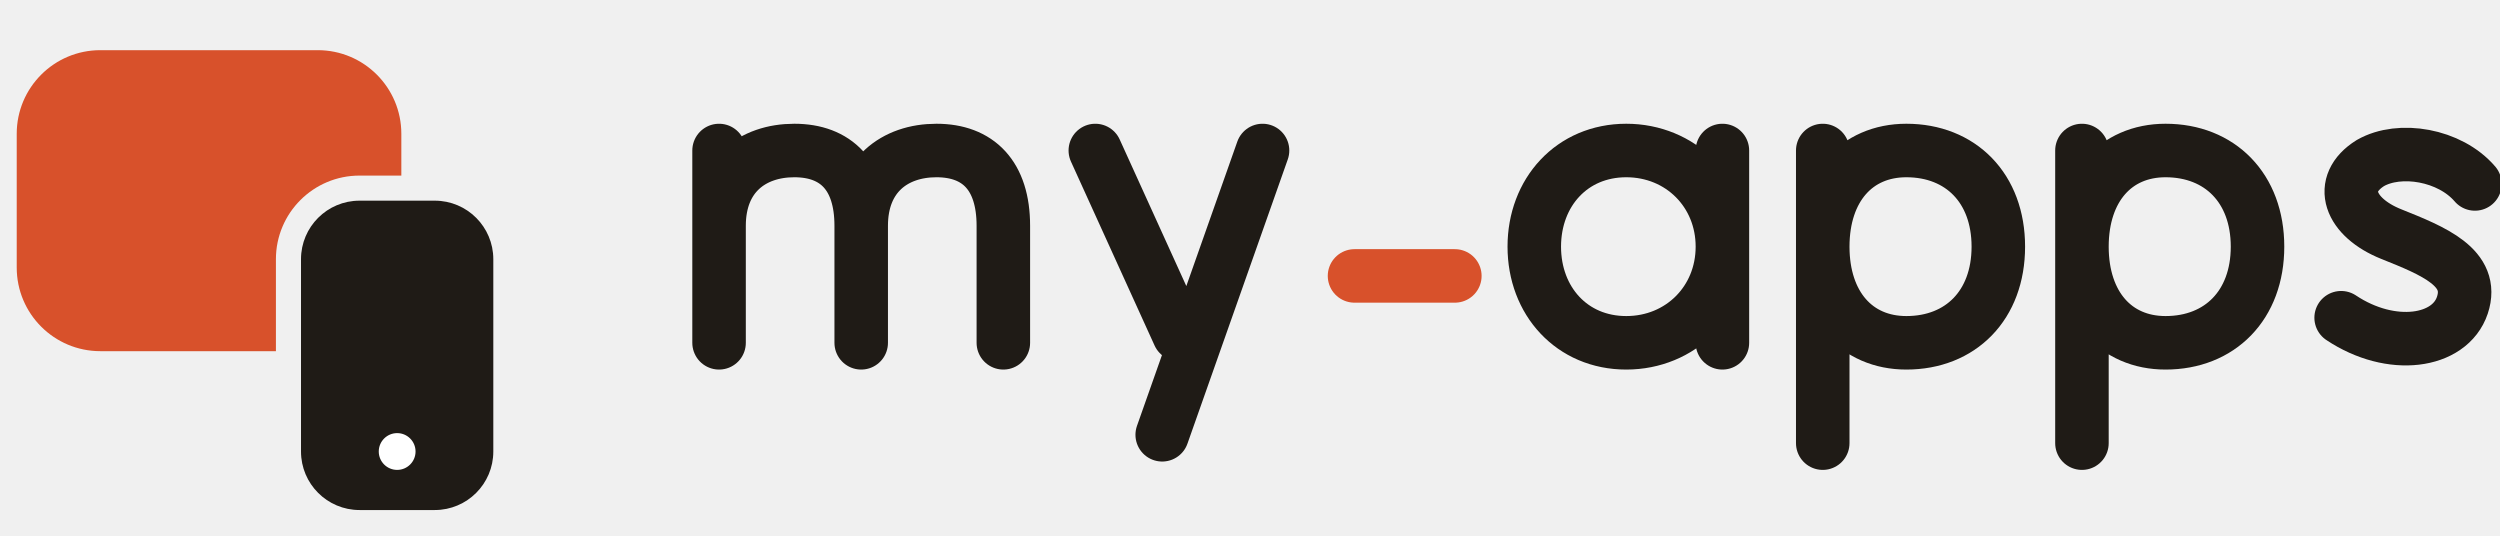
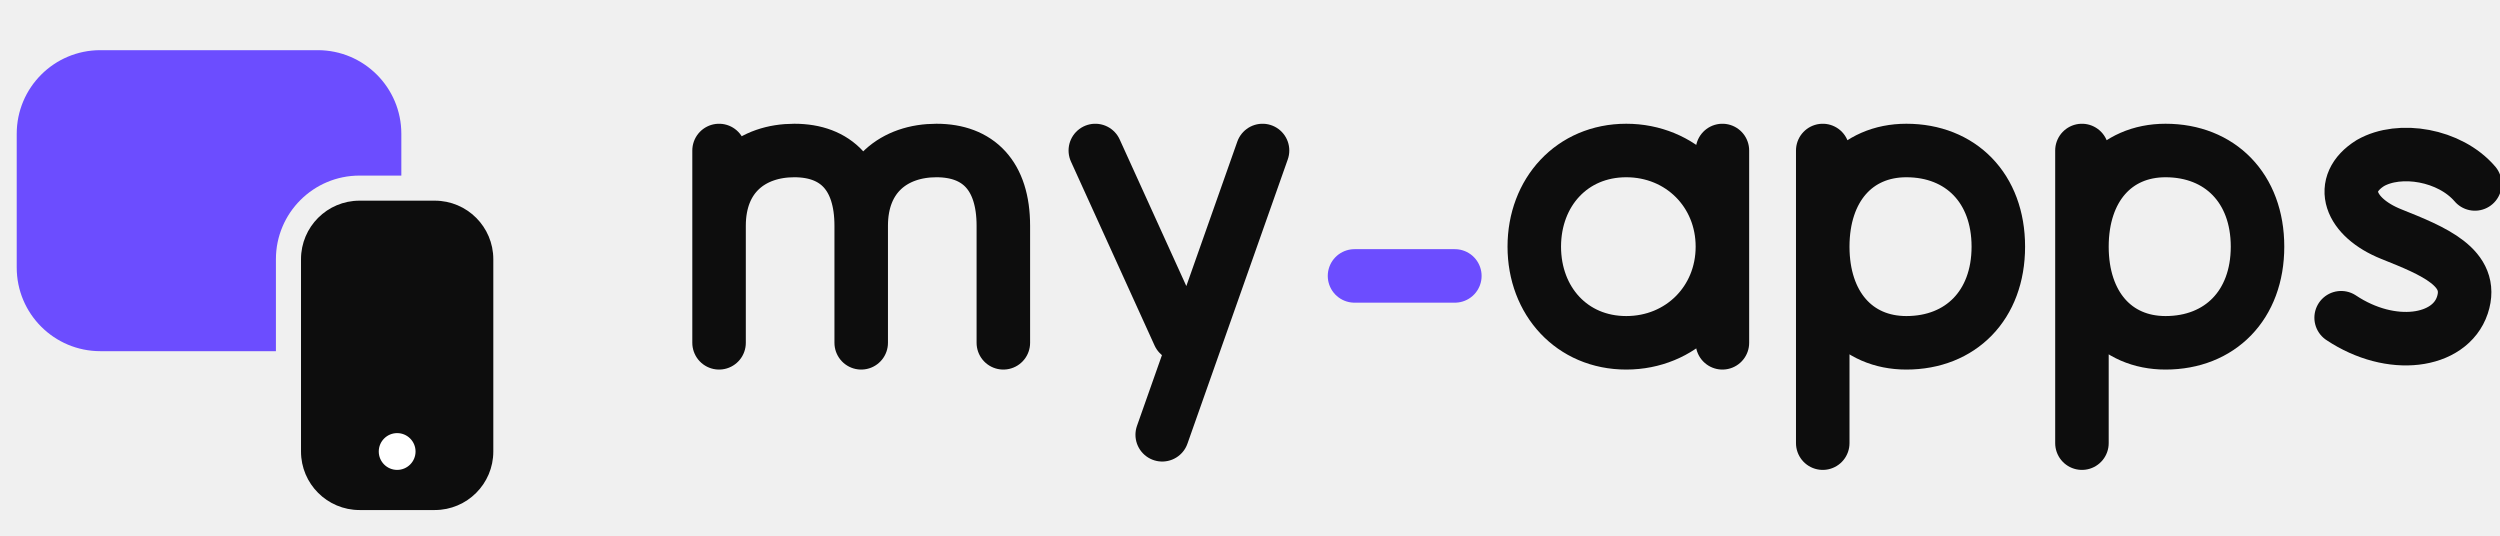
<svg xmlns="http://www.w3.org/2000/svg" viewBox="0 0 299 64" width="299" height="64" role="img" aria-label="My-Apps">
  <defs>
    <mask id="ml1">
      <rect width="64" height="64" fill="#fff" />
      <rect x="33" y="21" width="29" height="43" rx="10" fill="#000" />
    </mask>
  </defs>
-   <rect x="2" y="6" width="46" height="36" rx="10" fill="#D8512B" mask="url(#ml1)" />
-   <rect x="36" y="24" width="23" height="37" rx="7" fill="#1F1B16" />
+   <rect x="2" y="6" width="46" height="36" rx="10" fill="#6C4DFF" mask="url(#ml1)" />
+   <rect x="36" y="24" width="23" height="37" rx="7" fill="#0D0D0D" />
  <circle cx="47.5" cy="54" r="2.2" fill="#FFFFFF" />
  <g fill="none" stroke-width="6.4" stroke-linecap="round" stroke-linejoin="round">
-     <path transform="translate(84 0)" d="M2 41V18M2 27C2 21 6 18 11 18C16 18 19 21 19 27V41M19 27C19 21 23 18 28 18C33 18 36 21 36 27V41" stroke="#1F1B16" />
-     <path transform="translate(130 0)" d="M1 18L11 40M21 18L9 52" stroke="#1F1B16" />
-     <path transform="translate(160 0)" d="M2 33H14" stroke="#D8512B" />
-     <path transform="translate(182 0)" d="M24 18V41M24 29.5C24 36 19 41 12.5 41C6 41 1.5 36 1.5 29.5C1.5 23 6 18 12.5 18C19 18 24 23 24 29.5Z" stroke="#1F1B16" />
-     <path transform="translate(215 0)" d="M3 18V53M3 29.5C3 36.5 7 41 13 41C19.5 41 24 36.5 24 29.5C24 22.5 19.5 18 13 18C7 18 3 22.5 3 29.5Z" stroke="#1F1B16" />
-     <path transform="translate(246 0)" d="M3 18V53M3 29.5C3 36.5 7 41 13 41C19.5 41 24 36.5 24 29.5C24 22.5 19.5 18 13 18C7 18 3 22.5 3 29.5Z" stroke="#1F1B16" />
-     <path transform="translate(275 0)" d="M21 22C18 18.5 12 17.5 8.5 19.5C4.5 22 6 26 11 28C16 30 21 32 19.5 36.5C18 41 11 42 5 38" stroke="#1F1B16" />
+     <path transform="translate(84 0)" d="M2 41V18M2 27C2 21 6 18 11 18C16 18 19 21 19 27V41M19 27C19 21 23 18 28 18C33 18 36 21 36 27V41" stroke="#0D0D0D" />
+     <path transform="translate(130 0)" d="M1 18L11 40M21 18L9 52" stroke="#0D0D0D" />
+     <path transform="translate(160 0)" d="M2 33H14" stroke="#6C4DFF" />
+     <path transform="translate(182 0)" d="M24 18V41M24 29.5C24 36 19 41 12.5 41C6 41 1.5 36 1.5 29.5C1.5 23 6 18 12.5 18C19 18 24 23 24 29.5Z" stroke="#0D0D0D" />
+     <path transform="translate(215 0)" d="M3 18V53M3 29.5C3 36.5 7 41 13 41C19.5 41 24 36.5 24 29.5C24 22.5 19.5 18 13 18C7 18 3 22.5 3 29.5Z" stroke="#0D0D0D" />
+     <path transform="translate(246 0)" d="M3 18V53M3 29.5C3 36.5 7 41 13 41C19.5 41 24 36.5 24 29.5C24 22.5 19.5 18 13 18C7 18 3 22.5 3 29.5Z" stroke="#0D0D0D" />
+     <path transform="translate(275 0)" d="M21 22C18 18.5 12 17.5 8.5 19.5C4.5 22 6 26 11 28C16 30 21 32 19.5 36.5C18 41 11 42 5 38" stroke="#0D0D0D" />
  </g>
</svg>
